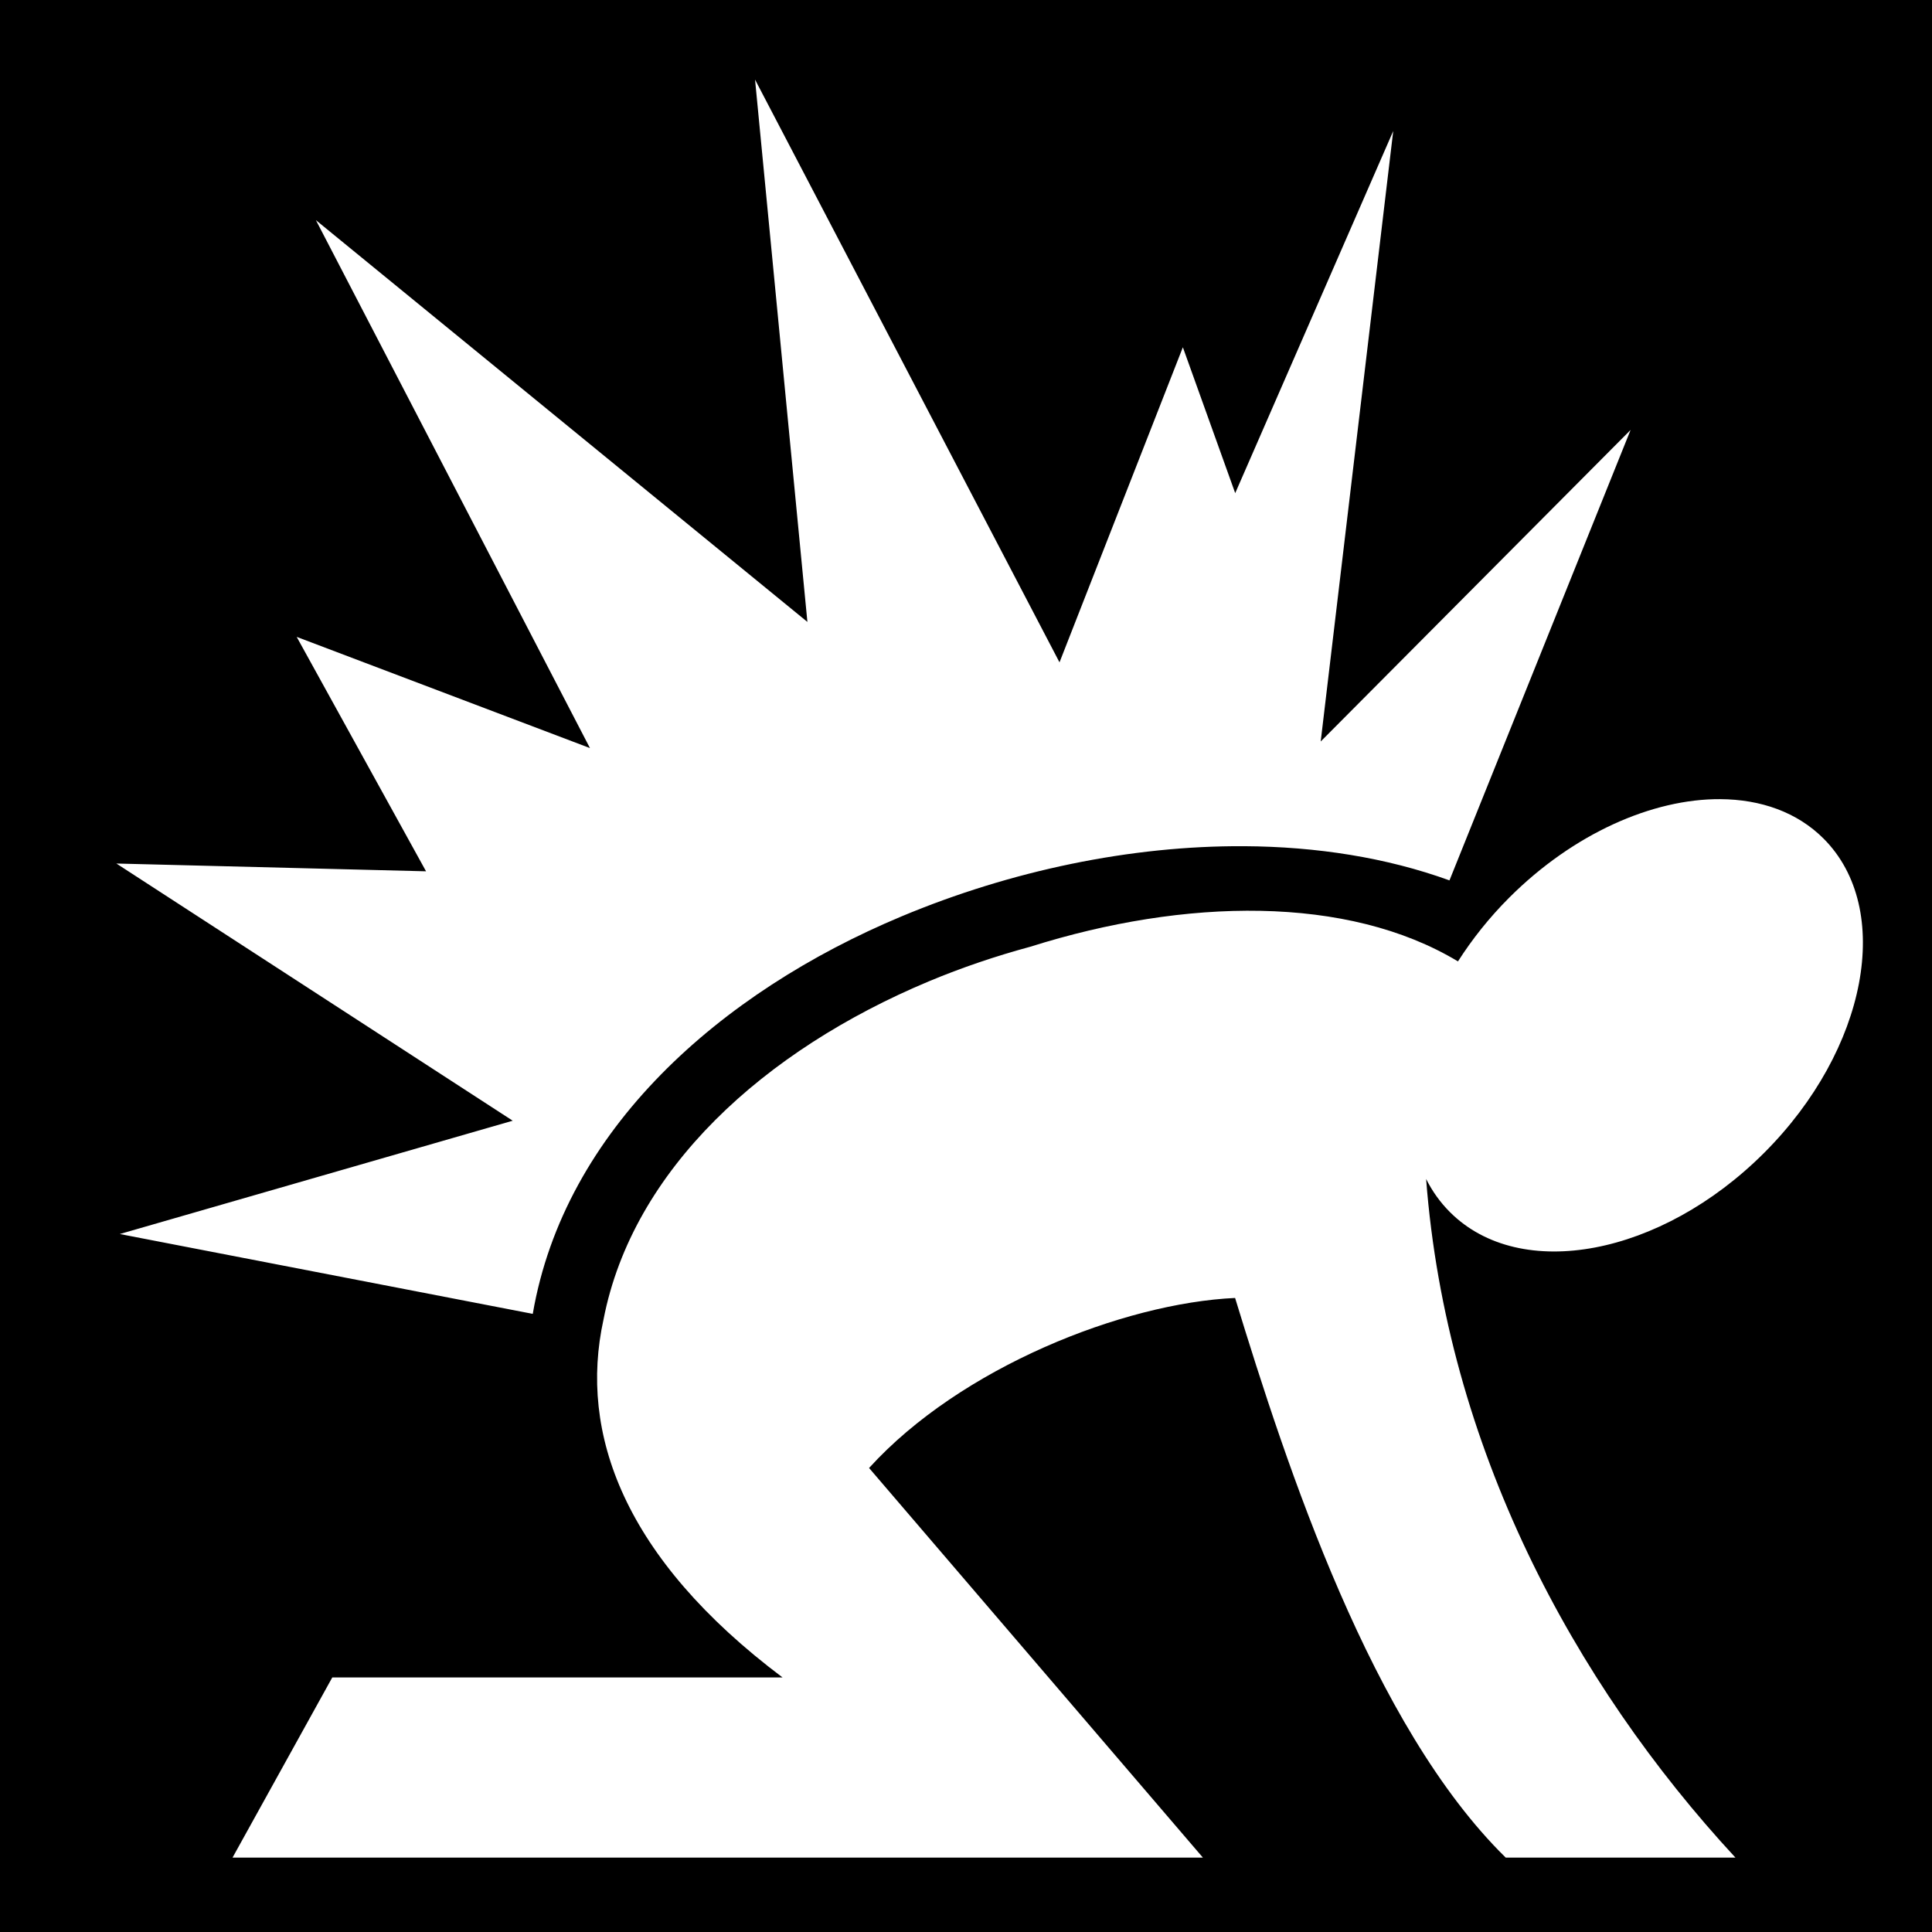
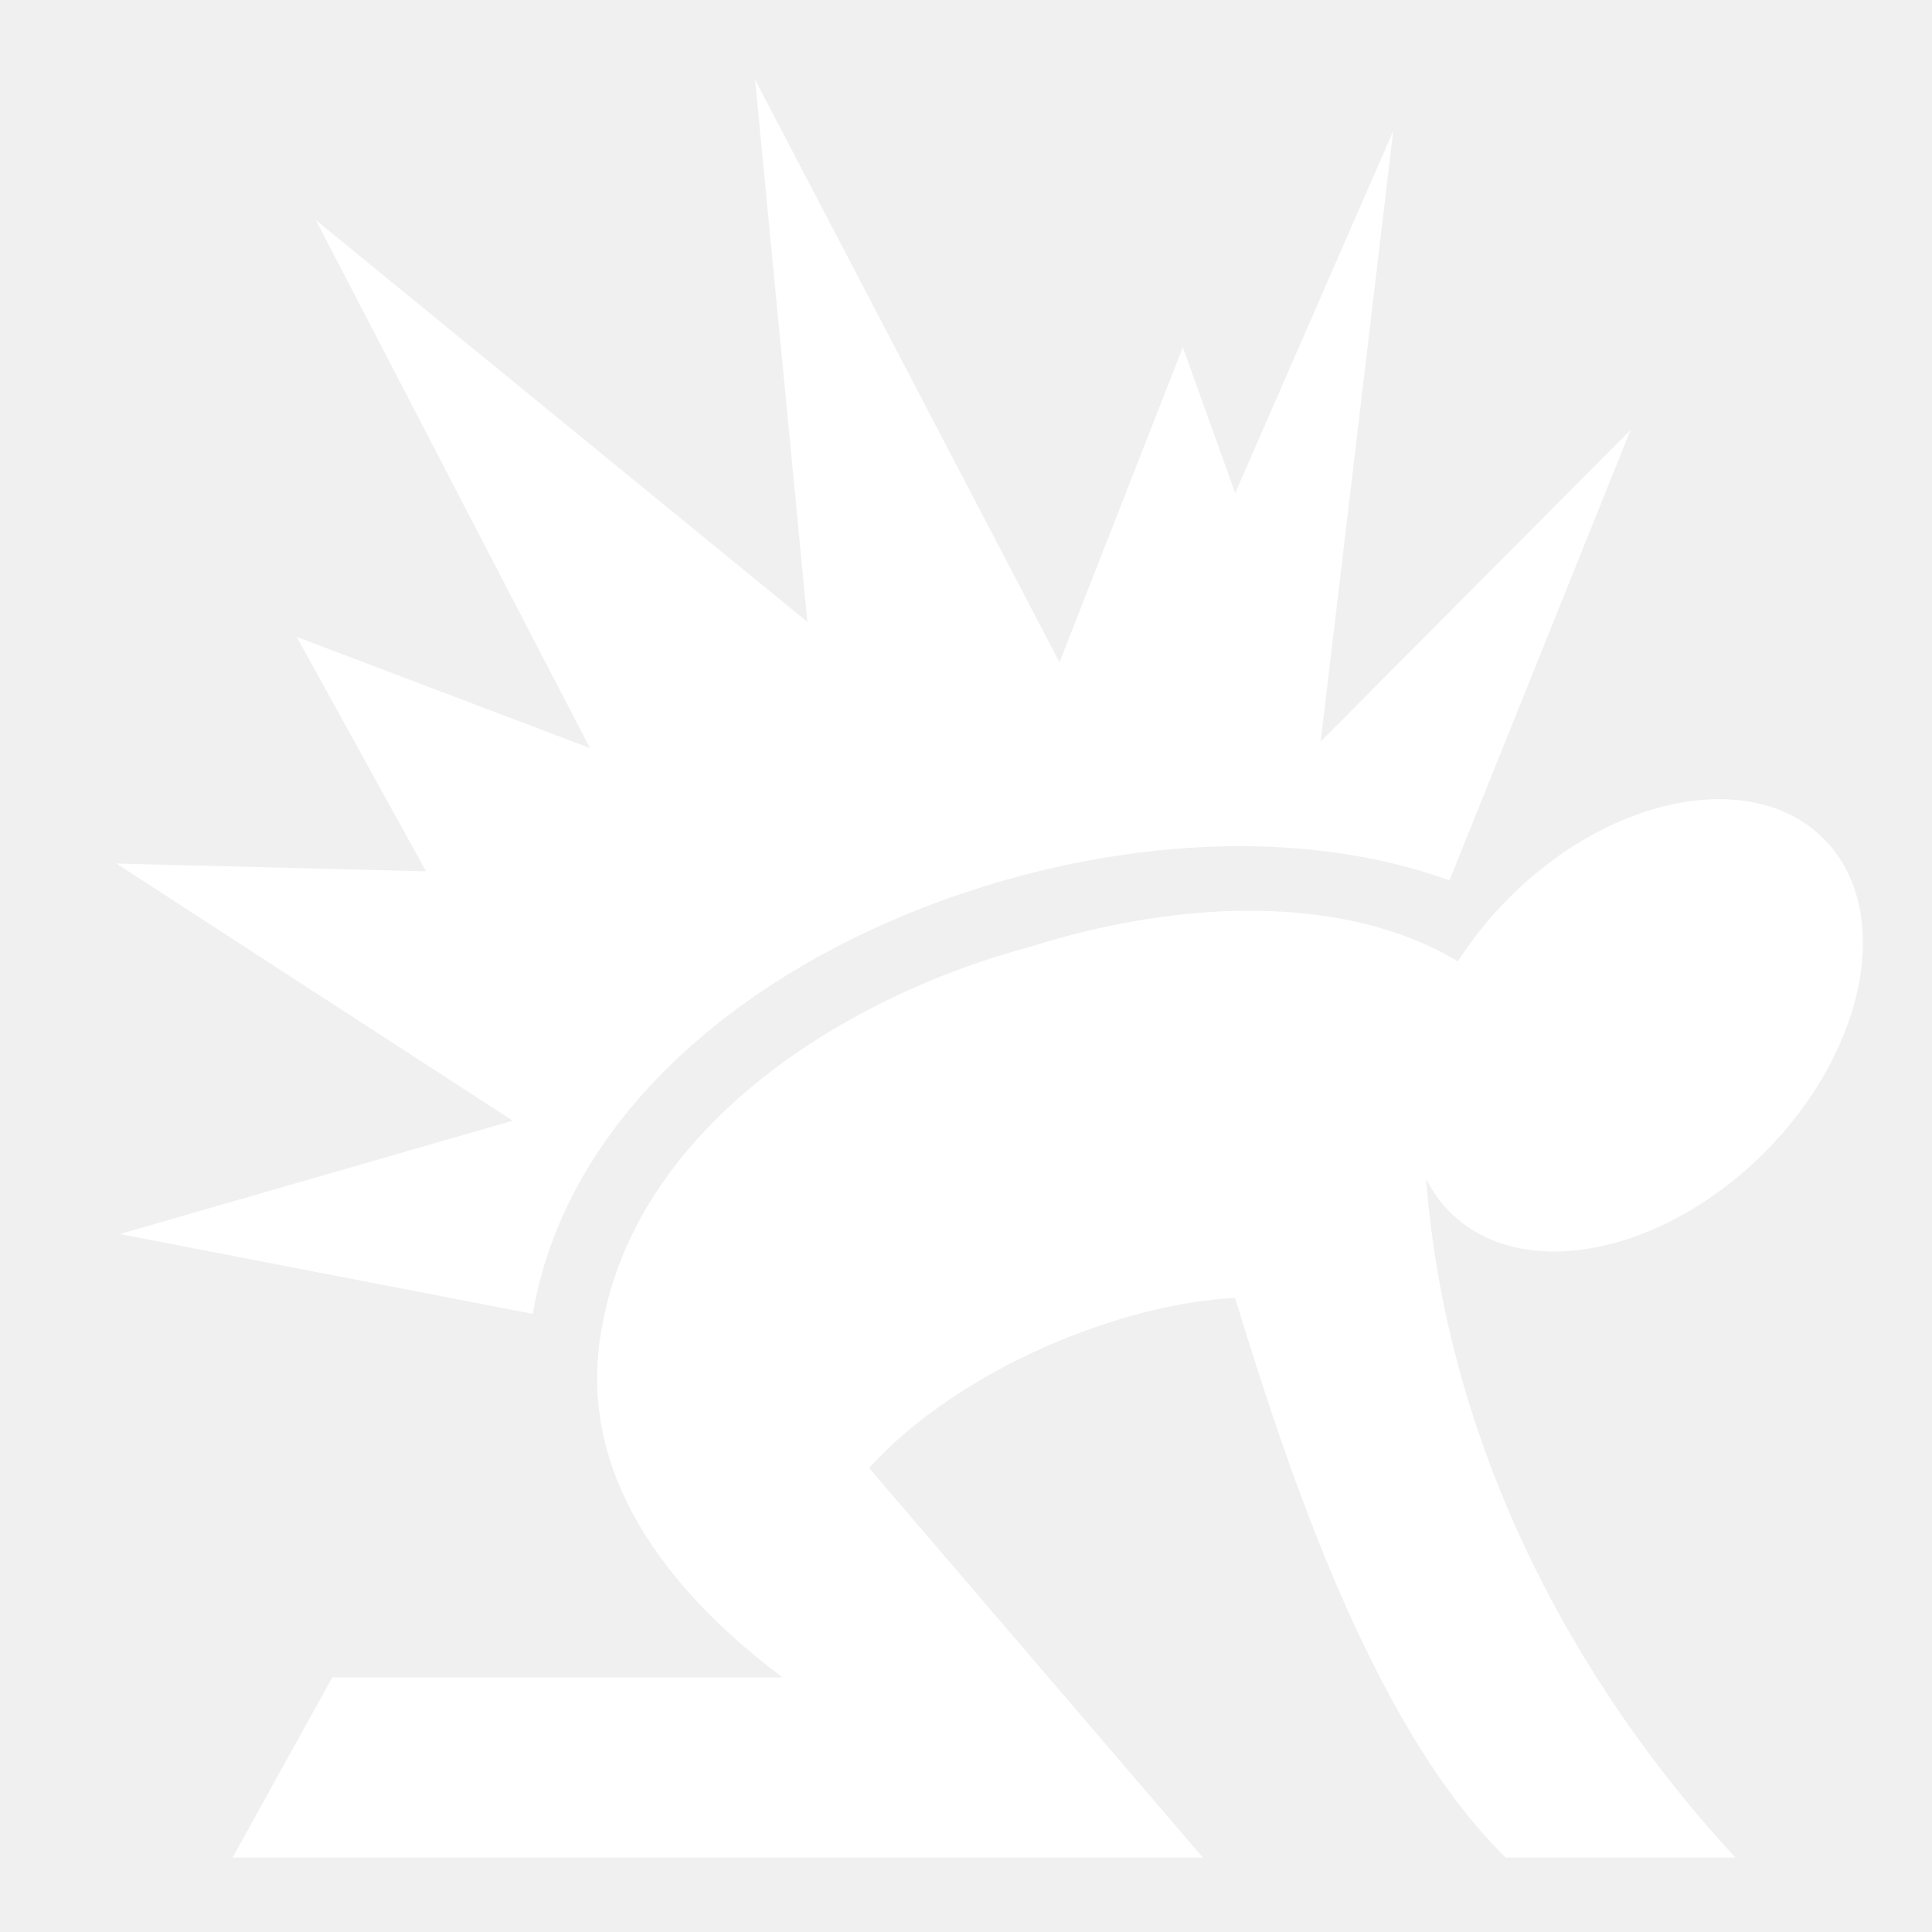
- <svg xmlns="http://www.w3.org/2000/svg" style="height: 512px; width: 512px;" viewBox="0 0 512 512">
-   <path d="M0 0h512v512H0z" fill="#000" fill-opacity="1" />
+ <svg xmlns="http://www.w3.org/2000/svg" style="height: 512px; width: 512px;" viewBox="0 0 512 512" width="512" height="512">
  <g class="" style="" transform="translate(0,0)">
    <path d="M200.094 21.094l13.875 143.72L83.72 58.343l72.624 139.906-77.72-29.47 34.282 62.126-82.062-2.062L135.874 297 31.75 327.03l109.438 21.158c8.39-48.802 49.597-85.194 97.75-105.344 28.916-12.1 60.67-18.762 90.75-18.594 19.237.108 37.776 3.024 54.437 9.063l48-119.375L350 196.5l19.22-161.78-41.876 95.968L313.47 92.03l-32.69 83.5-80.686-154.436zm255.78 190.687c-17.883-.093-38.852 9.04-55.937 26.126-5.31 5.31-9.823 11.022-13.562 16.875-29.252-17.627-72.375-16.805-113.28-3.905-9.17 2.484-18.214 5.537-26.94 9.188-43.676 18.277-78.503 49.837-86.218 89.625-6.61 30.108 5.37 63.223 47.438 94.843H88.062l-26.437 47.75H318.78l-88.467-103.25c24.27-26.707 67.457-43.703 97-45.06 13.792 45.096 36.233 113.496 71.718 148.31h60.876c-43.07-46.546-76.57-109.087-81.97-179.842 1.617 3.235 3.72 6.188 6.314 8.78 18.664 18.664 55.945 11.618 83.28-15.718 27.337-27.336 34.384-64.618 15.72-83.28-7-7-16.645-10.382-27.375-10.44z" fill="#fff" fill-opacity="1" />
  </g>
</svg>
